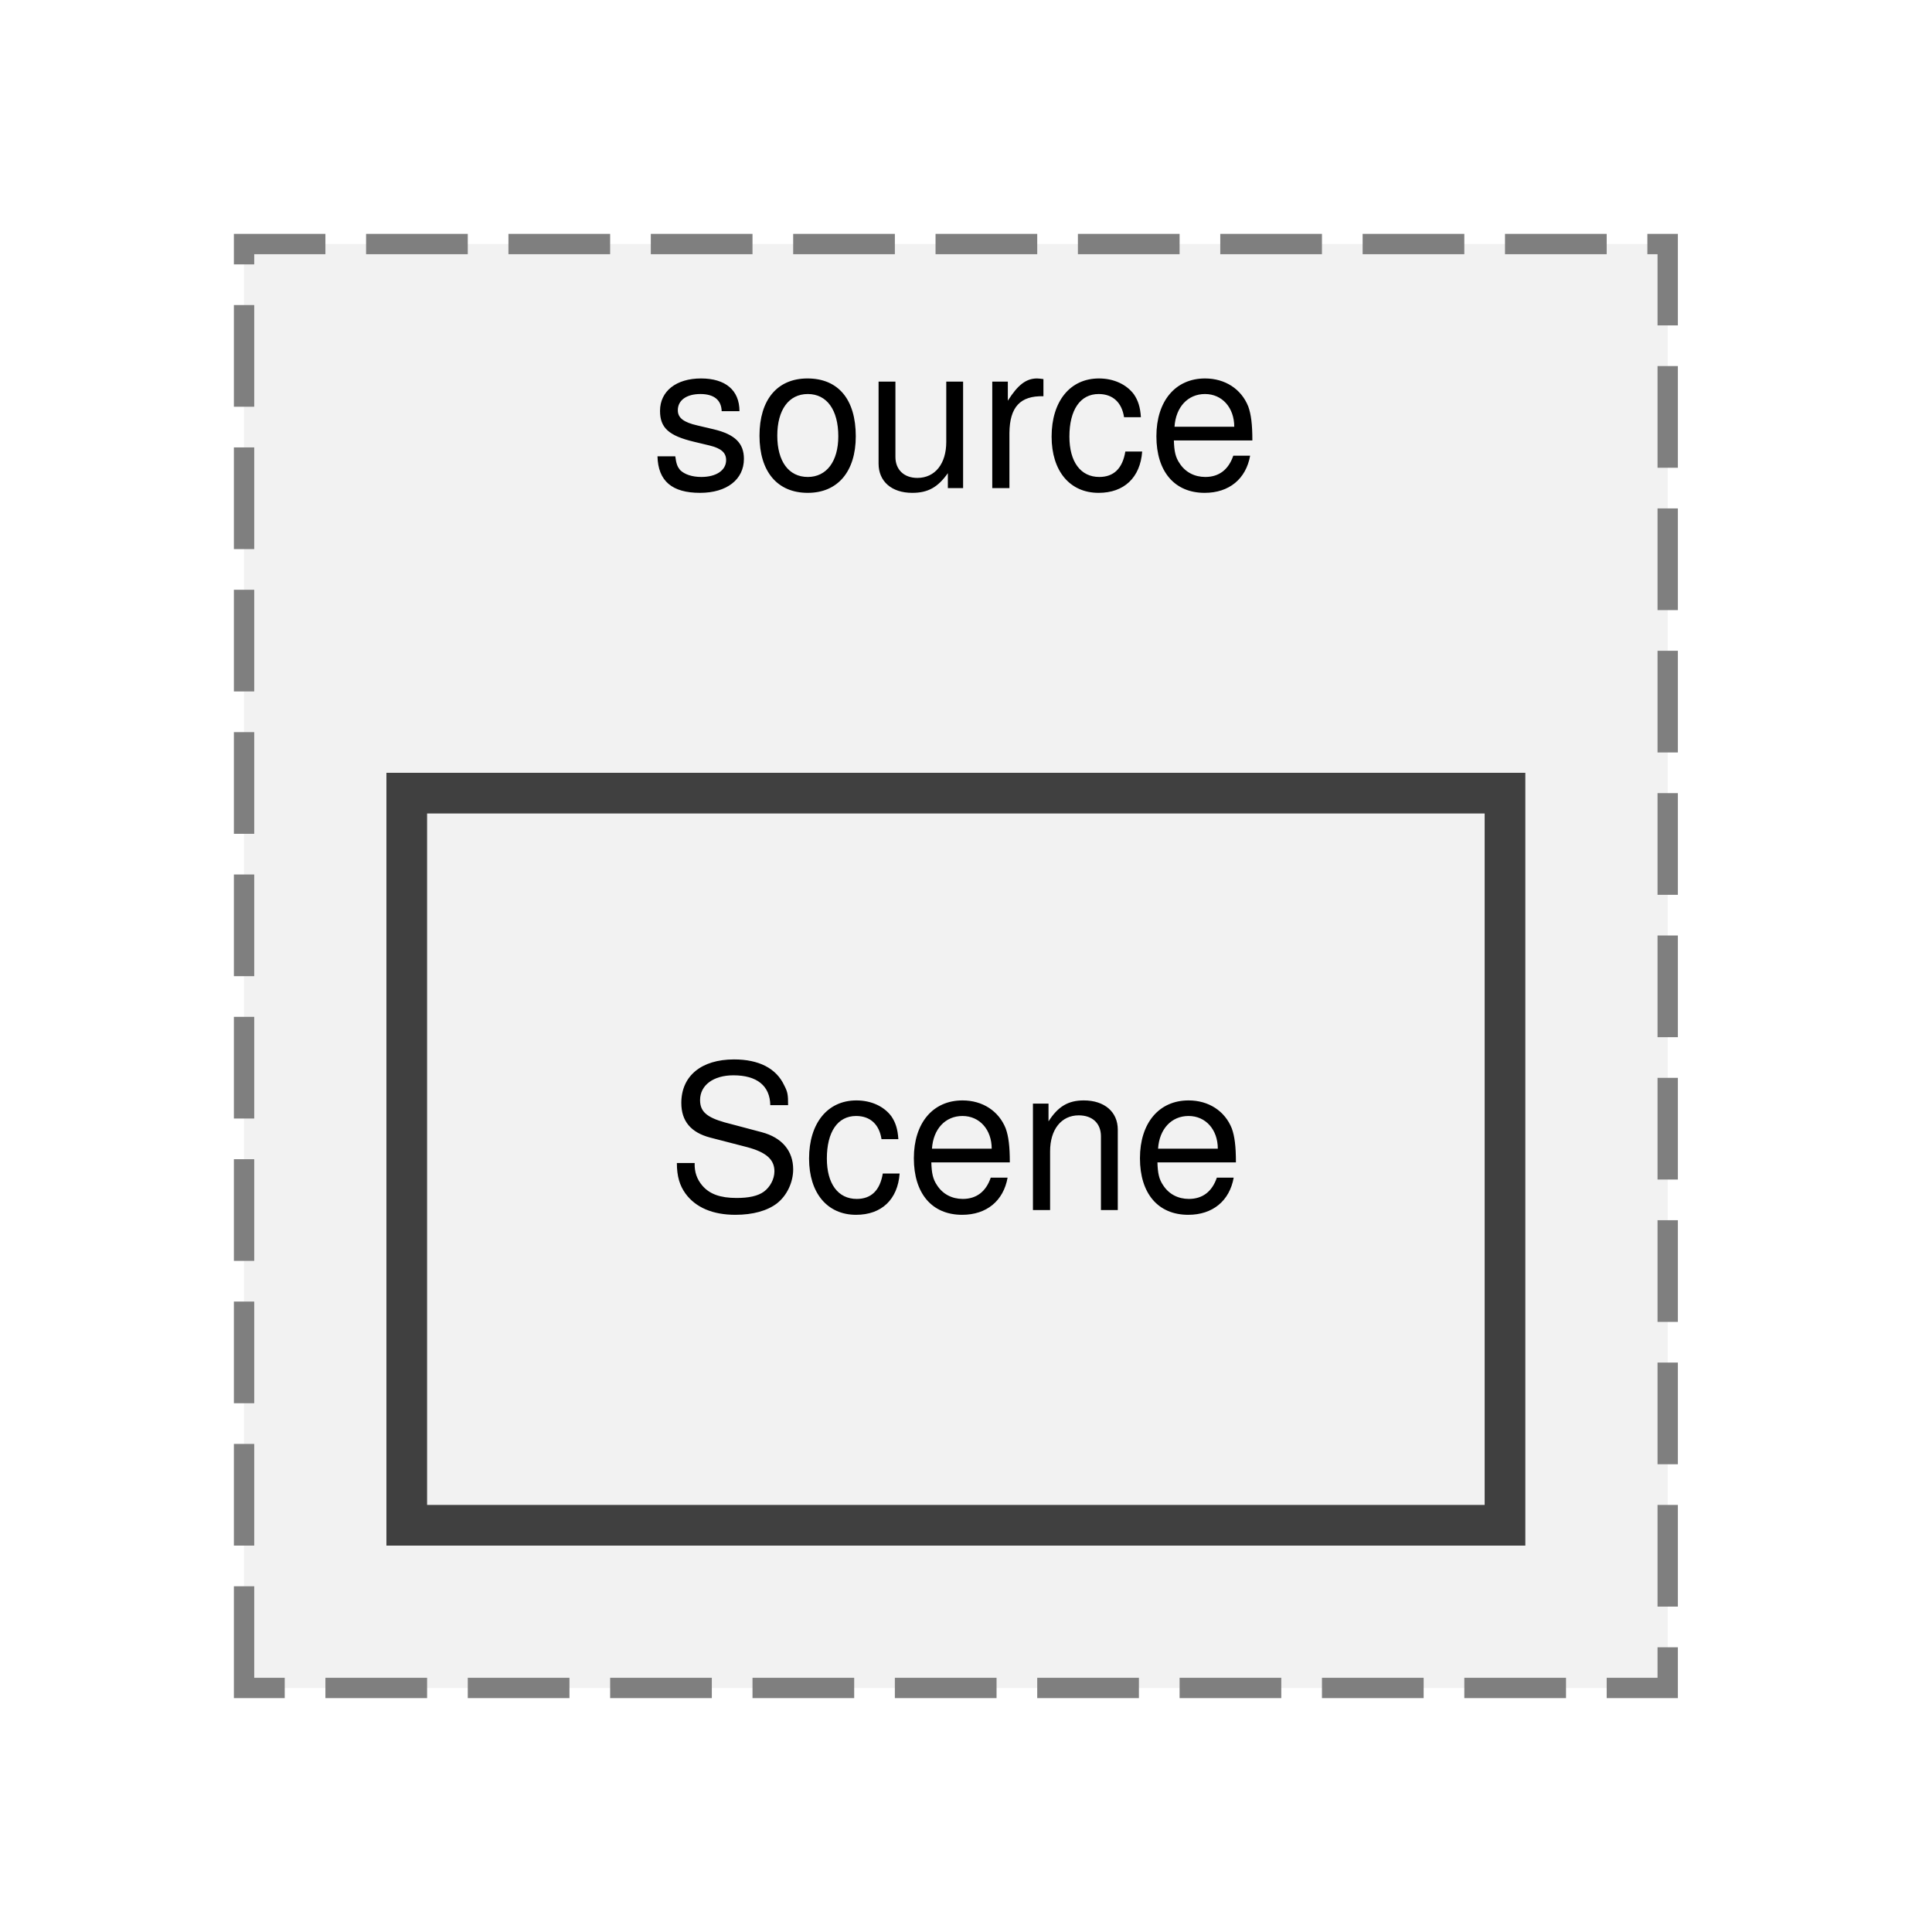
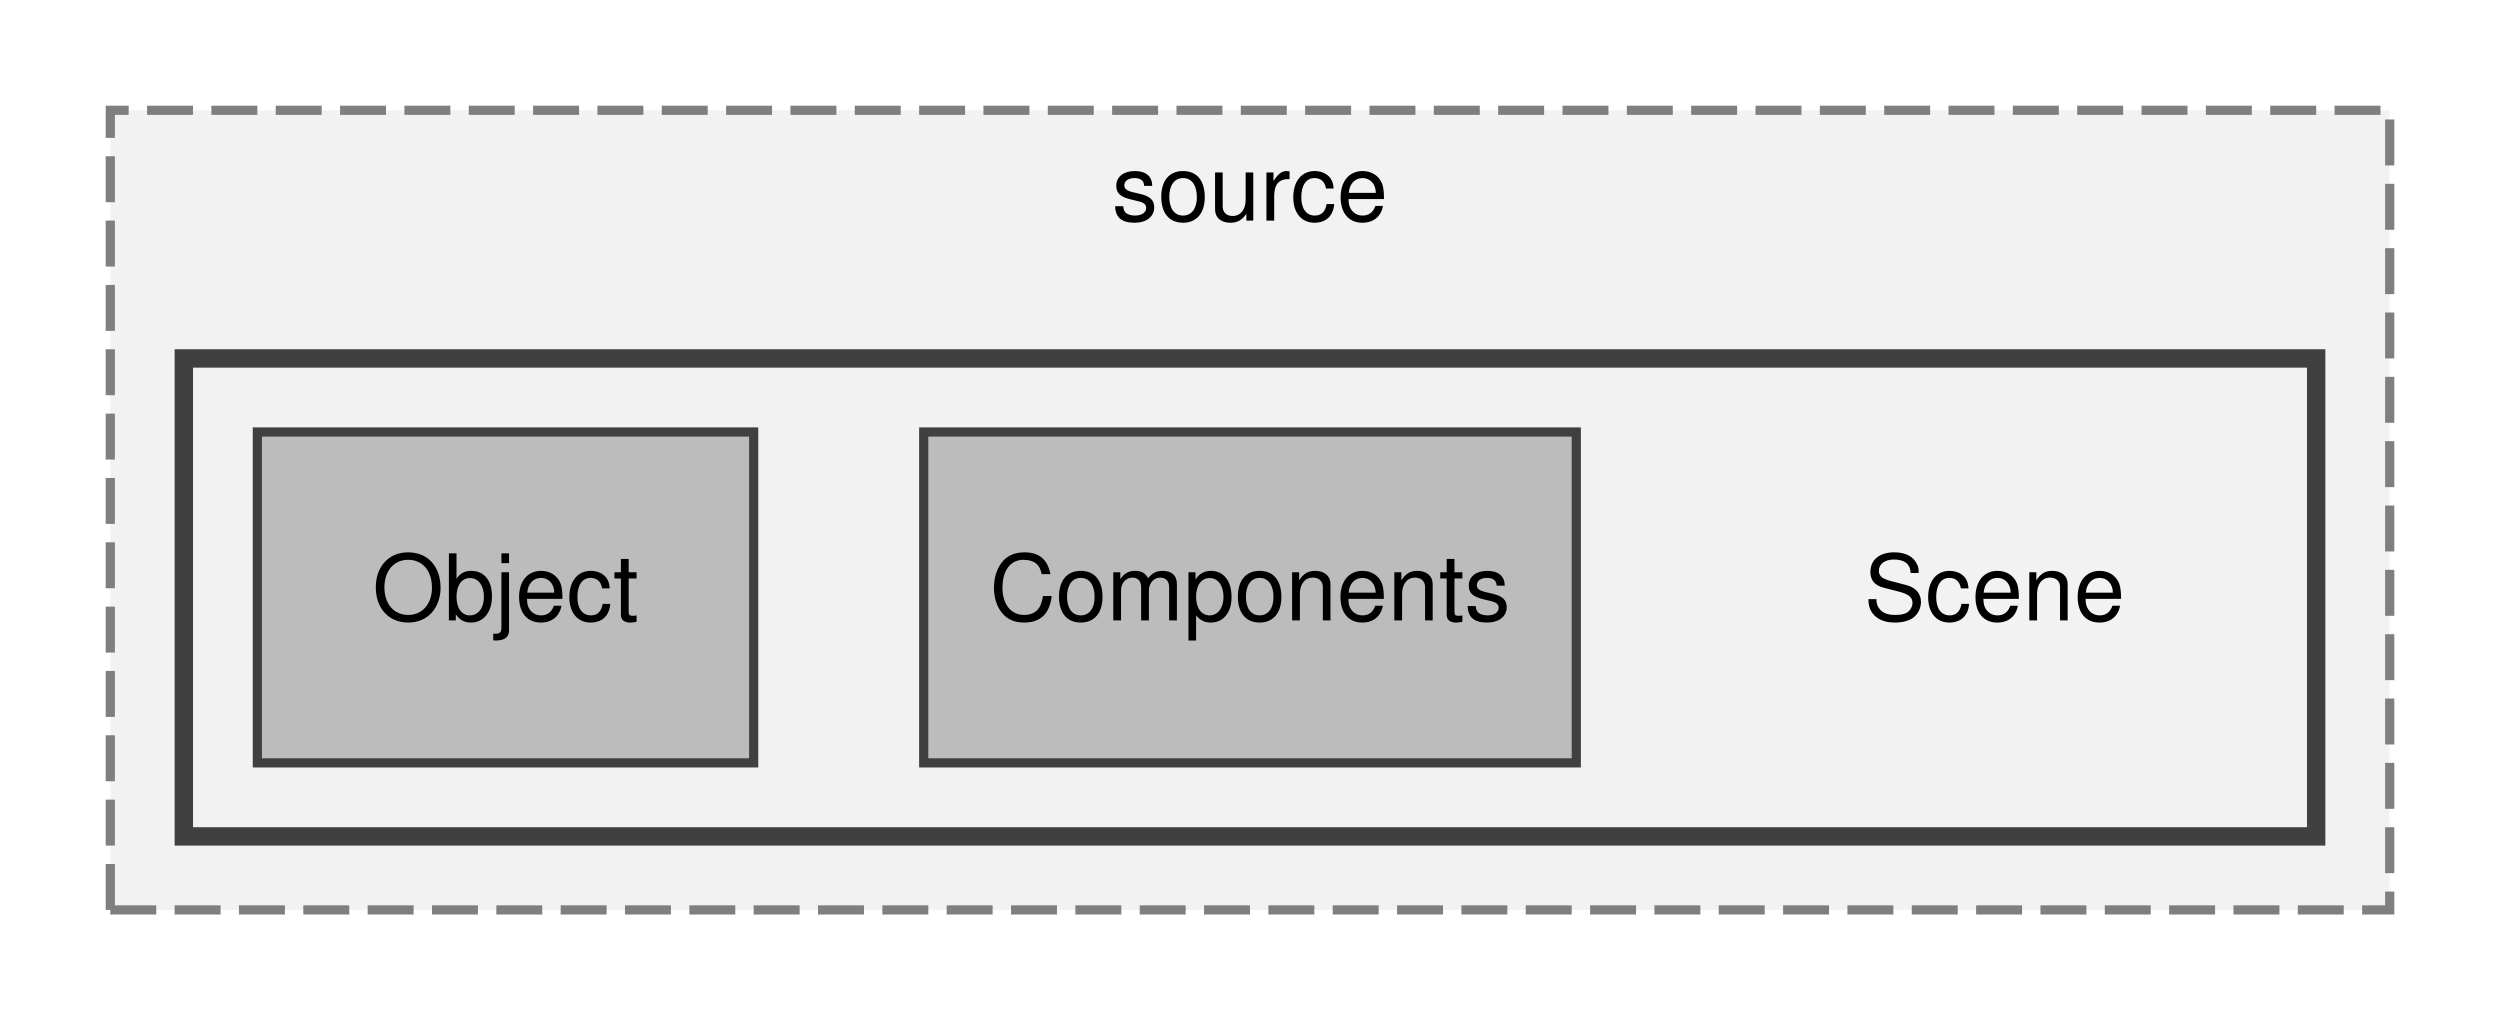
- <svg xmlns="http://www.w3.org/2000/svg" xmlns:xlink="http://www.w3.org/1999/xlink" width="94pt" height="95pt" viewBox="0.00 0.00 94.00 95.00">
-   <g id="graph0" class="graph" transform="scale(1 1) rotate(0) translate(4 91)">
+ <svg xmlns="http://www.w3.org/2000/svg" xmlns:xlink="http://www.w3.org/1999/xlink" width="272pt" height="111pt" viewBox="0.00 0.00 272.00 111.00">
+   <g id="graph0" class="graph" transform="scale(1 1) rotate(0) translate(4 107)">
    <g id="clust1" class="cluster">
      <g id="a_clust1">
        <a xlink:href="dir_6c1eb5fc1071da5e45cf7606d68b026e.html" target="_top" xlink:title="source">
-           <polygon fill="#f2f2f2" stroke="#7f7f7f" stroke-dasharray="5,2" points="8,-8 8,-79 78,-79 78,-8 8,-8" />
-           <text text-anchor="middle" x="43" y="-67" font-family="Helvetica,sans-Serif" font-size="10.00">source</text>
+           <polygon fill="#f2f2f2" stroke="#7f7f7f" stroke-dasharray="5,2" points="8,-8 8,-95 256,-95 256,-8 8,-8" />
+           <text text-anchor="middle" x="132" y="-83" font-family="Helvetica,sans-Serif" font-size="10.00">source</text>
+         </a>
+       </g>
+     </g>
+     <g id="clust2" class="cluster">
+       <g id="a_clust2">
+         <a xlink:href="dir_7b8af3f16556714086cbf0132df9be68.html" target="_top">
+           <polygon fill="#f2f2f2" stroke="#404040" stroke-width="2" points="16,-16 16,-68 248,-68 248,-16 16,-16" />
        </a>
      </g>
    </g>
    <g id="node1" class="node">
-       <g id="a_node1">
-         <a xlink:href="dir_7b8af3f16556714086cbf0132df9be68.html" target="_top" xlink:title="Scene">
-           <polygon fill="#f2f2f2" stroke="#404040" stroke-width="2" points="70,-52 16,-52 16,-16 70,-16 70,-52" />
-           <text text-anchor="middle" x="43" y="-31.5" font-family="Helvetica,sans-Serif" font-size="10.00">Scene</text>
+       <text text-anchor="middle" x="213" y="-39.5" font-family="Helvetica,sans-Serif" font-size="10.00">Scene</text>
+     </g>
+     <g id="node2" class="node">
+       <g id="a_node2">
+         <a xlink:href="dir_7a88b61e67a977211276f23adf643907.html" target="_top" xlink:title="Components">
+           <polygon fill="#bcbcbc" stroke="#404040" points="167.5,-60 96.5,-60 96.5,-24 167.5,-24 167.5,-60" />
+           <text text-anchor="middle" x="132" y="-39.5" font-family="Helvetica,sans-Serif" font-size="10.00">Components</text>
+         </a>
+       </g>
+     </g>
+     <g id="node3" class="node">
+       <g id="a_node3">
+         <a xlink:href="dir_75c37866a0160b5d8df61d11817c1b55.html" target="_top" xlink:title="Object">
+           <polygon fill="#bcbcbc" stroke="#404040" points="78,-60 24,-60 24,-24 78,-24 78,-60" />
+           <text text-anchor="middle" x="51" y="-39.5" font-family="Helvetica,sans-Serif" font-size="10.00">Object</text>
        </a>
      </g>
    </g>
  </g>
</svg>
